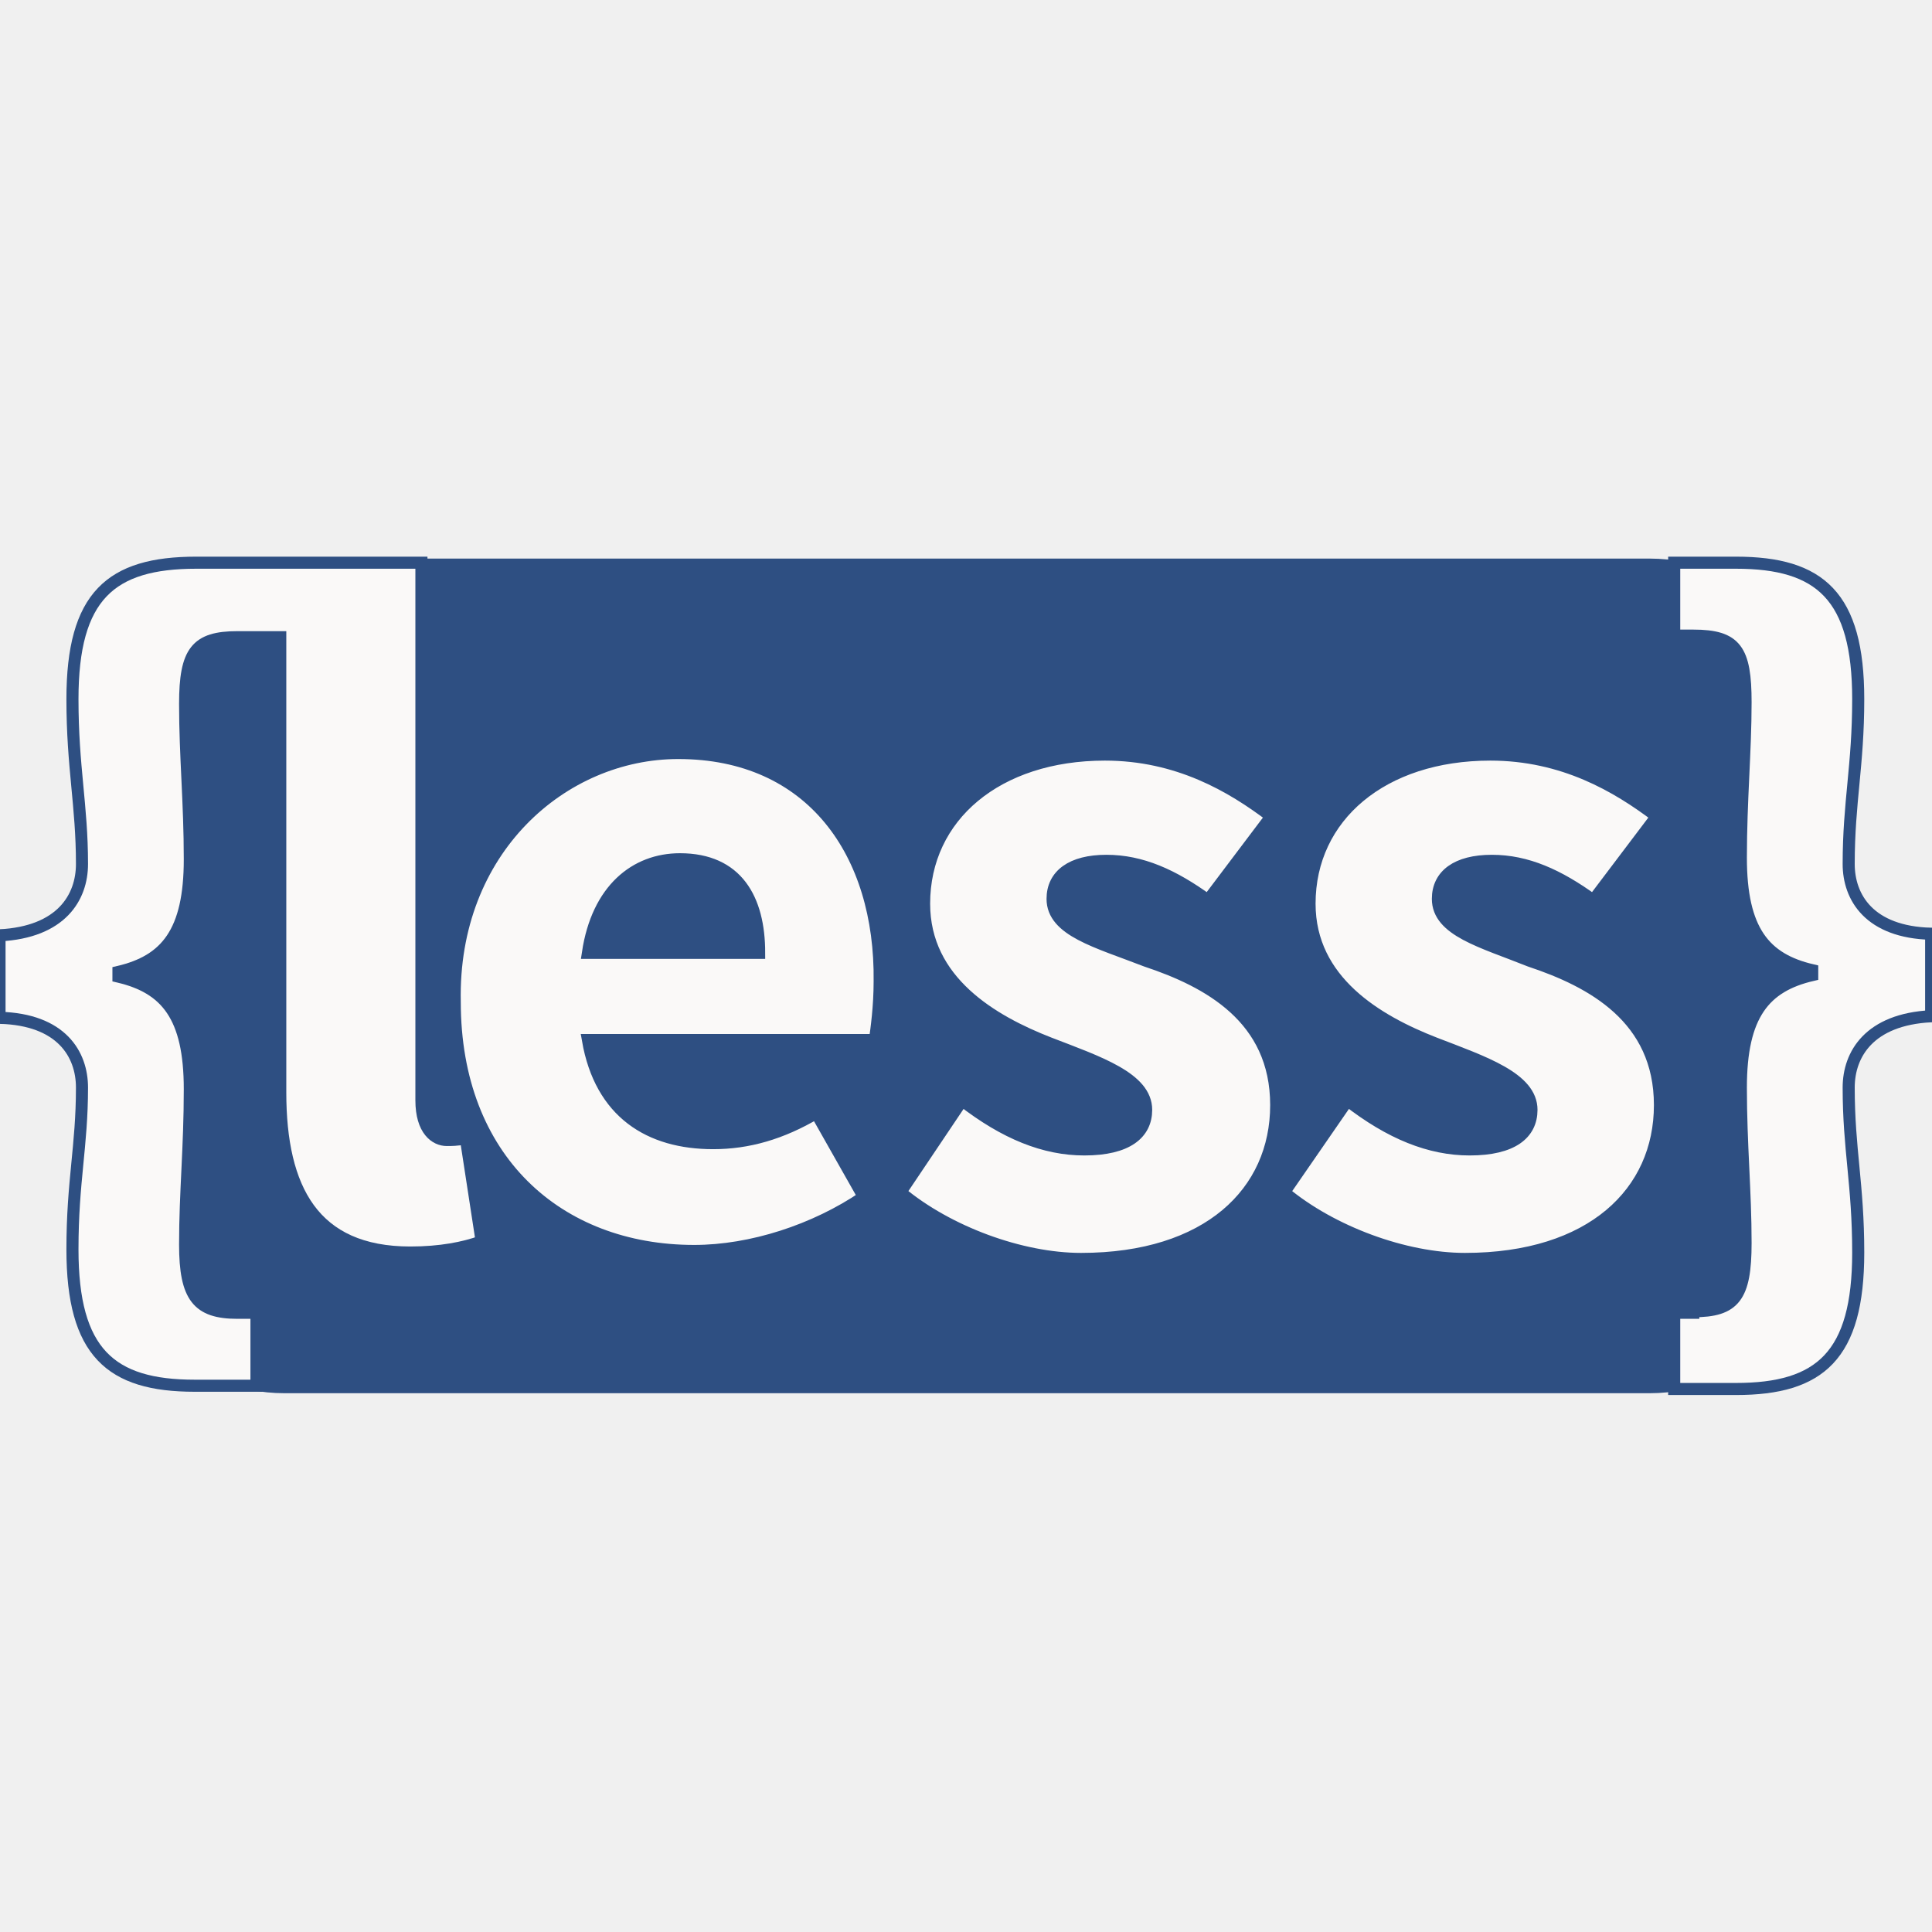
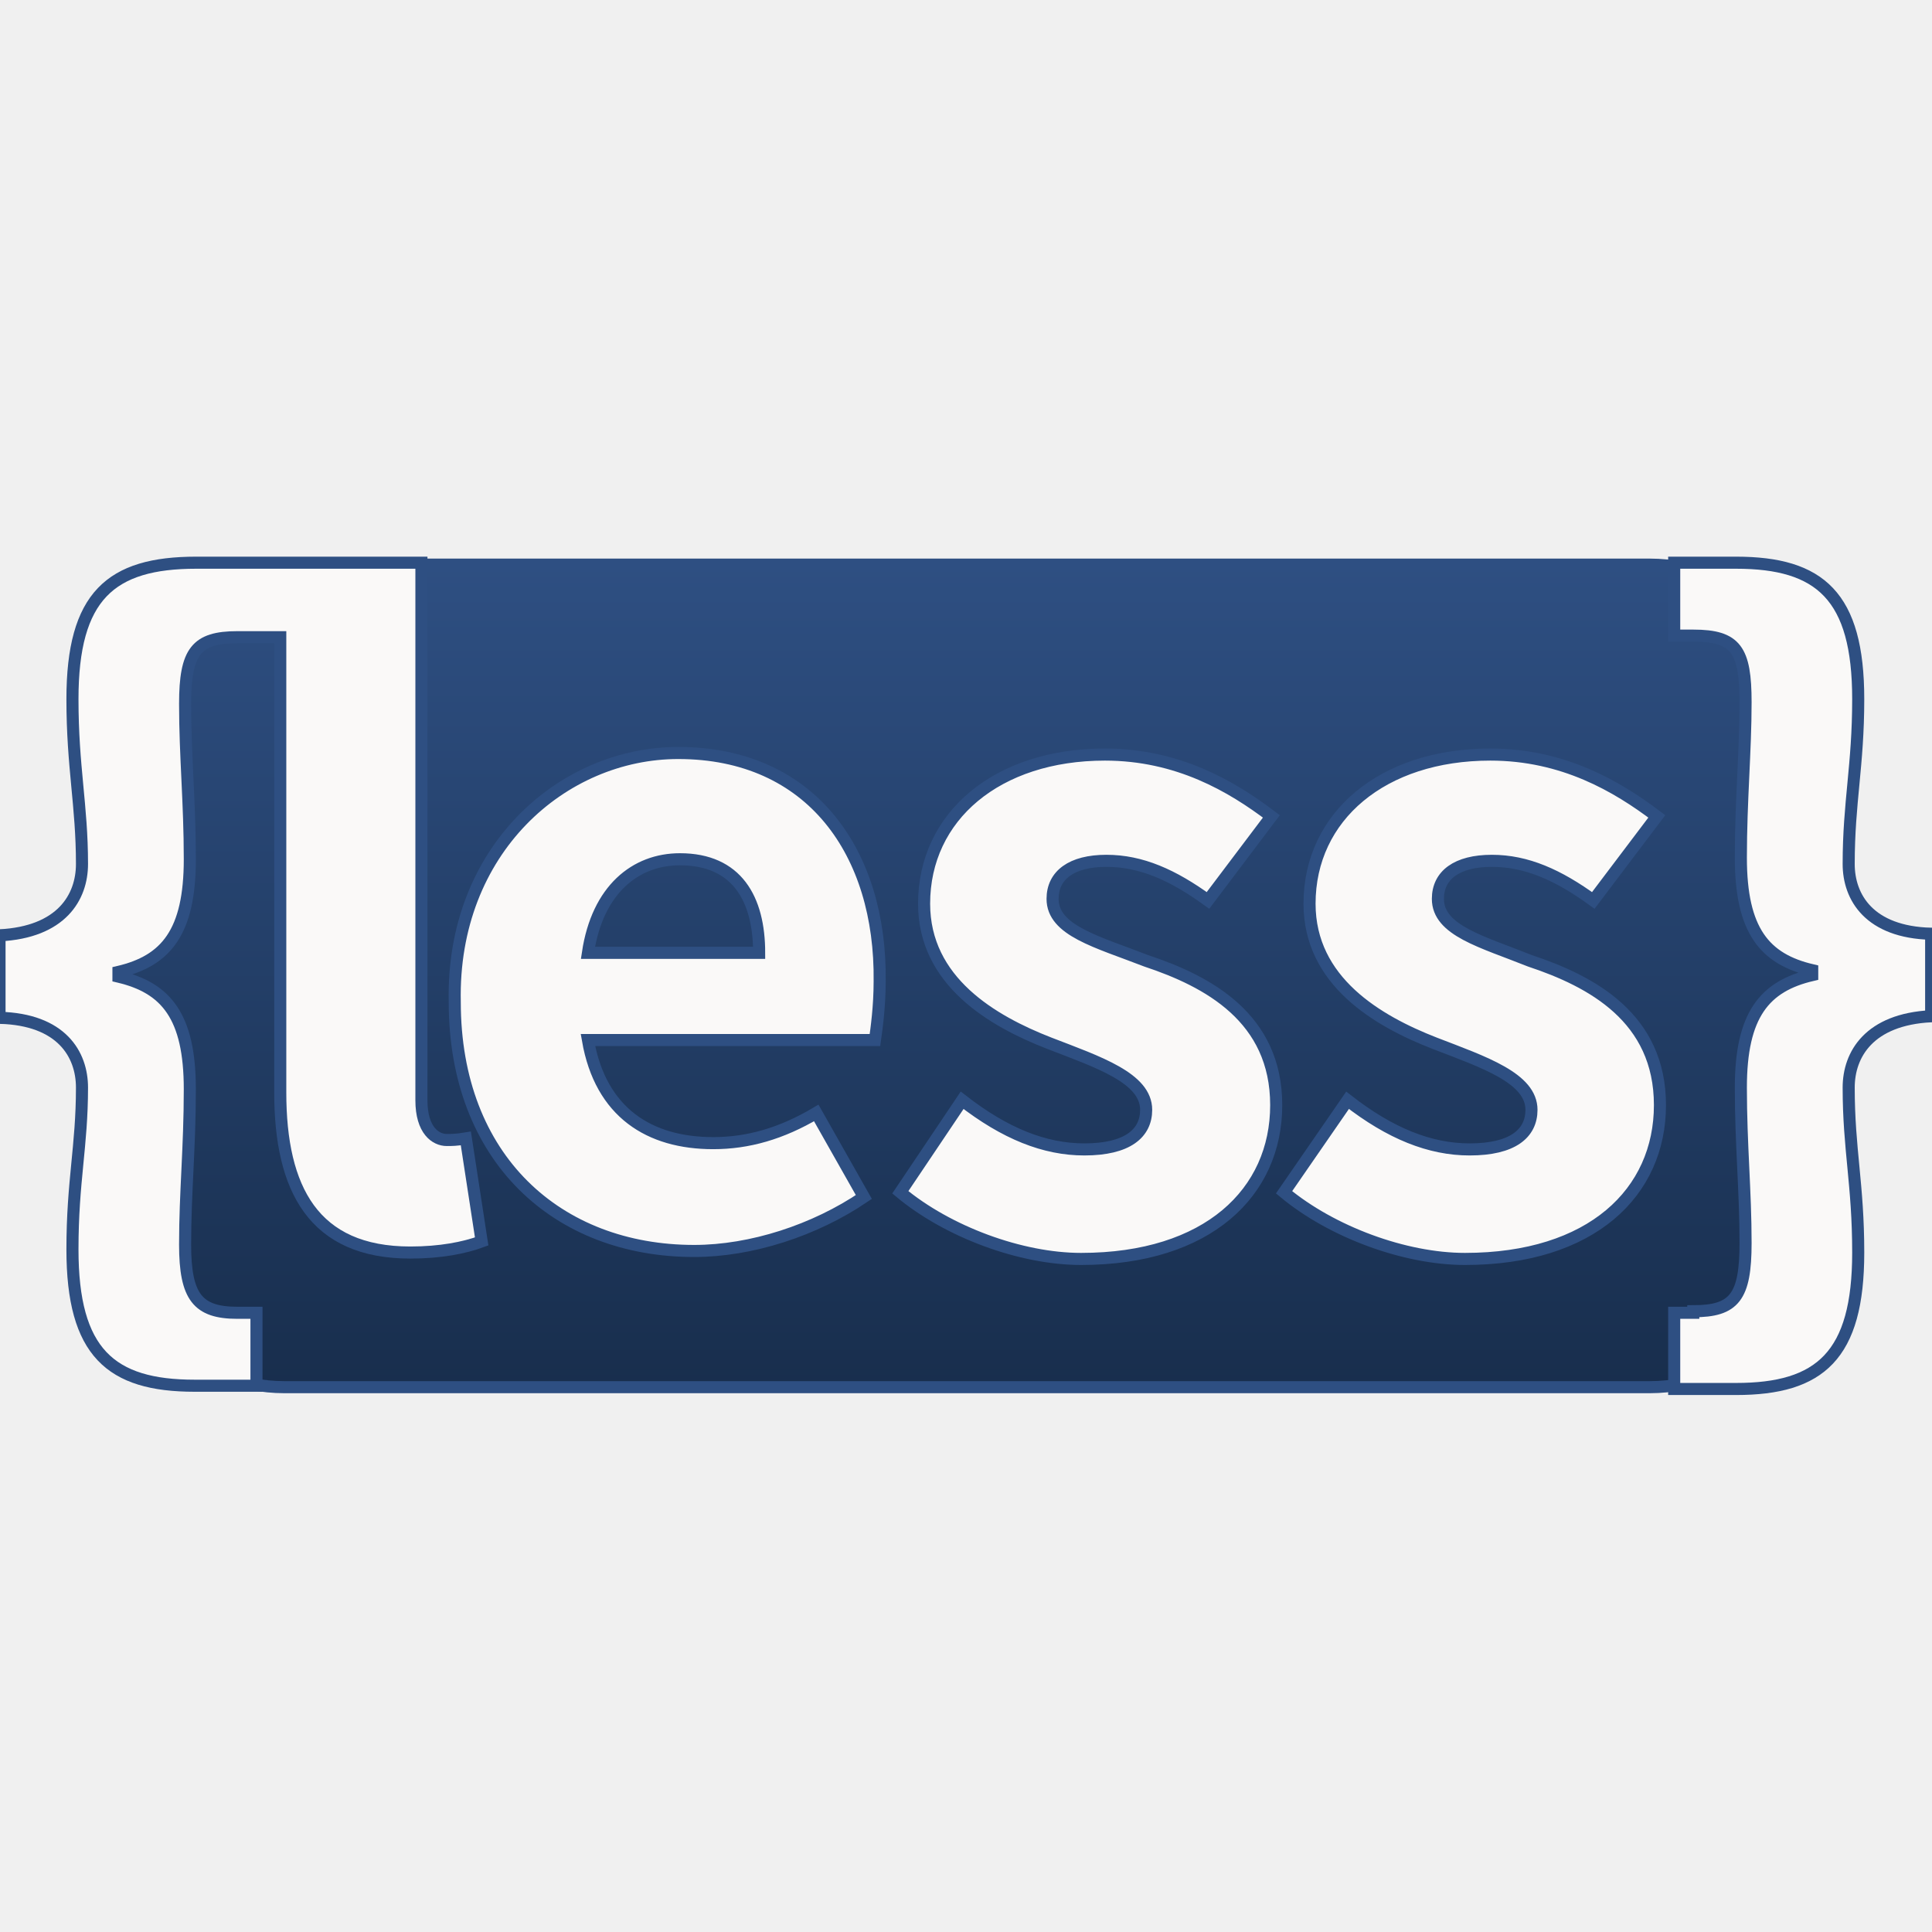
- <svg xmlns="http://www.w3.org/2000/svg" viewBox="0 0 16 16">
-   <path d="M15.008 10.174C15.008 10.897 14.403 11.488 13.663 11.488H2.355C1.615 11.488 1.01 10.897 1.01 10.174V5.99C1.01 5.267 1.615 4.676 2.355 4.676H13.663C14.403 4.676 15.008 5.267 15.008 5.99V10.174Z" fill="#2E4F82" stroke="#2E4F82" stroke-width="0.1" />
+ <svg xmlns="http://www.w3.org/2000/svg" width="16" height="16" viewBox="0 0 16 16" fill="none">
+   <path d="M15.008 10.174C15.008 10.897 14.403 11.488 13.663 11.488H2.355C1.615 11.488 1.01 10.897 1.01 10.174V5.99C1.01 5.267 1.615 4.676 2.355 4.676H13.663C14.403 4.676 15.008 5.267 15.008 5.99V10.174Z" fill="url(#less_g1)" stroke="#2E4F82" stroke-width="0.1" />
+   <mask id="mask0" mask-type="alpha" maskUnits="userSpaceOnUse" x="0" y="4" width="17" height="8">
+     <path d="M0 4.66H15.993V11.503H0" fill="white" />
+     <path d="M0 4.66H15.993V11.503H0" stroke="#2E4F82" stroke-width="0.1" />
+   </mask>
  <path fill-rule="evenodd" clip-rule="evenodd" d="M15.31 7.155C15.31 6.643 15.389 6.341 15.389 5.79C15.389 4.936 15.073 4.66 14.377 4.66H13.865V5.264H14.023C14.377 5.264 14.456 5.382 14.456 5.816C14.456 6.223 14.417 6.63 14.417 7.103C14.417 7.707 14.614 7.943 15.008 8.035V8.075C14.614 8.167 14.417 8.403 14.417 9.007C14.417 9.48 14.456 9.861 14.456 10.294C14.456 10.741 14.364 10.859 14.023 10.859V10.872H13.865V11.503H14.377C15.073 11.503 15.389 11.227 15.389 10.373C15.389 9.808 15.31 9.519 15.31 9.007C15.31 8.731 15.481 8.442 15.993 8.416V7.733C15.481 7.72 15.31 7.431 15.31 7.155V7.155ZM9.492 7.957C9.085 7.799 8.717 7.707 8.717 7.444C8.717 7.247 8.875 7.129 9.163 7.129C9.452 7.129 9.715 7.247 10.004 7.457L10.529 6.761C10.201 6.512 9.754 6.249 9.15 6.249C8.257 6.249 7.653 6.761 7.653 7.484C7.653 8.127 8.218 8.456 8.691 8.64C9.098 8.797 9.492 8.928 9.492 9.191C9.492 9.388 9.334 9.519 8.98 9.519C8.651 9.519 8.323 9.388 7.968 9.112L7.456 9.874C7.85 10.202 8.454 10.426 8.953 10.426C10.004 10.426 10.569 9.874 10.569 9.152C10.569 8.429 10.004 8.127 9.492 7.957V7.957ZM12.67 7.957C12.276 7.799 11.908 7.707 11.908 7.444C11.908 7.247 12.066 7.129 12.355 7.129C12.644 7.129 12.906 7.247 13.195 7.457L13.721 6.761C13.392 6.512 12.946 6.249 12.342 6.249C11.449 6.249 10.845 6.761 10.845 7.484C10.845 8.127 11.409 8.456 11.882 8.64C12.289 8.797 12.683 8.928 12.683 9.191C12.683 9.388 12.526 9.519 12.171 9.519C11.843 9.519 11.514 9.388 11.16 9.112L10.634 9.874C11.028 10.202 11.633 10.426 12.132 10.426C13.182 10.426 13.747 9.874 13.747 9.152C13.747 8.429 13.182 8.127 12.67 7.957V7.957ZM4.869 7.891C4.948 7.366 5.263 7.116 5.631 7.116C6.103 7.116 6.287 7.444 6.287 7.891H4.869V7.891ZM7.285 8.127C7.298 7.063 6.721 6.236 5.617 6.236C4.659 6.236 3.739 7.037 3.766 8.298C3.766 9.598 4.619 10.36 5.749 10.36C6.222 10.36 6.747 10.189 7.154 9.913L6.76 9.217C6.471 9.388 6.195 9.467 5.906 9.467C5.381 9.467 4.974 9.217 4.869 8.613H7.246C7.259 8.521 7.285 8.337 7.285 8.127V8.127Z" fill="#FAF9F8" stroke="#2E4F82" stroke-width="0.1" />
  <path fill-rule="evenodd" clip-rule="evenodd" d="M3.7 9.441C3.608 9.441 3.49 9.362 3.49 9.112V4.66H1.625C0.916 4.66 0.6 4.936 0.6 5.79C0.6 6.354 0.679 6.669 0.679 7.155C0.679 7.431 0.509 7.72 -0.004 7.746V8.429C0.509 8.442 0.679 8.731 0.679 9.007C0.679 9.493 0.6 9.782 0.6 10.347C0.6 11.2 0.916 11.476 1.612 11.476H2.124V10.872H1.966C1.638 10.872 1.533 10.741 1.533 10.307C1.533 9.874 1.572 9.506 1.572 9.02C1.572 8.416 1.375 8.18 0.981 8.088V8.049C1.375 7.957 1.572 7.72 1.572 7.116C1.572 6.643 1.533 6.262 1.533 5.829C1.533 5.395 1.625 5.277 1.966 5.277H2.321V9.047C2.321 9.848 2.597 10.373 3.398 10.373C3.647 10.373 3.845 10.334 3.989 10.281L3.858 9.428C3.779 9.441 3.739 9.441 3.7 9.441Z" fill="#FAF9F8" stroke="#2E4F82" stroke-width="0.1" />
+   <linearGradient id="less_g1" x1="8.009" y1="4.676" x2="8.009" y2="11.488" gradientUnits="userSpaceOnUse">
+     <stop stop-color="#2E4F82" />
+     <stop offset="1" stop-color="#182E4D" />
+   </linearGradient>
</svg>
